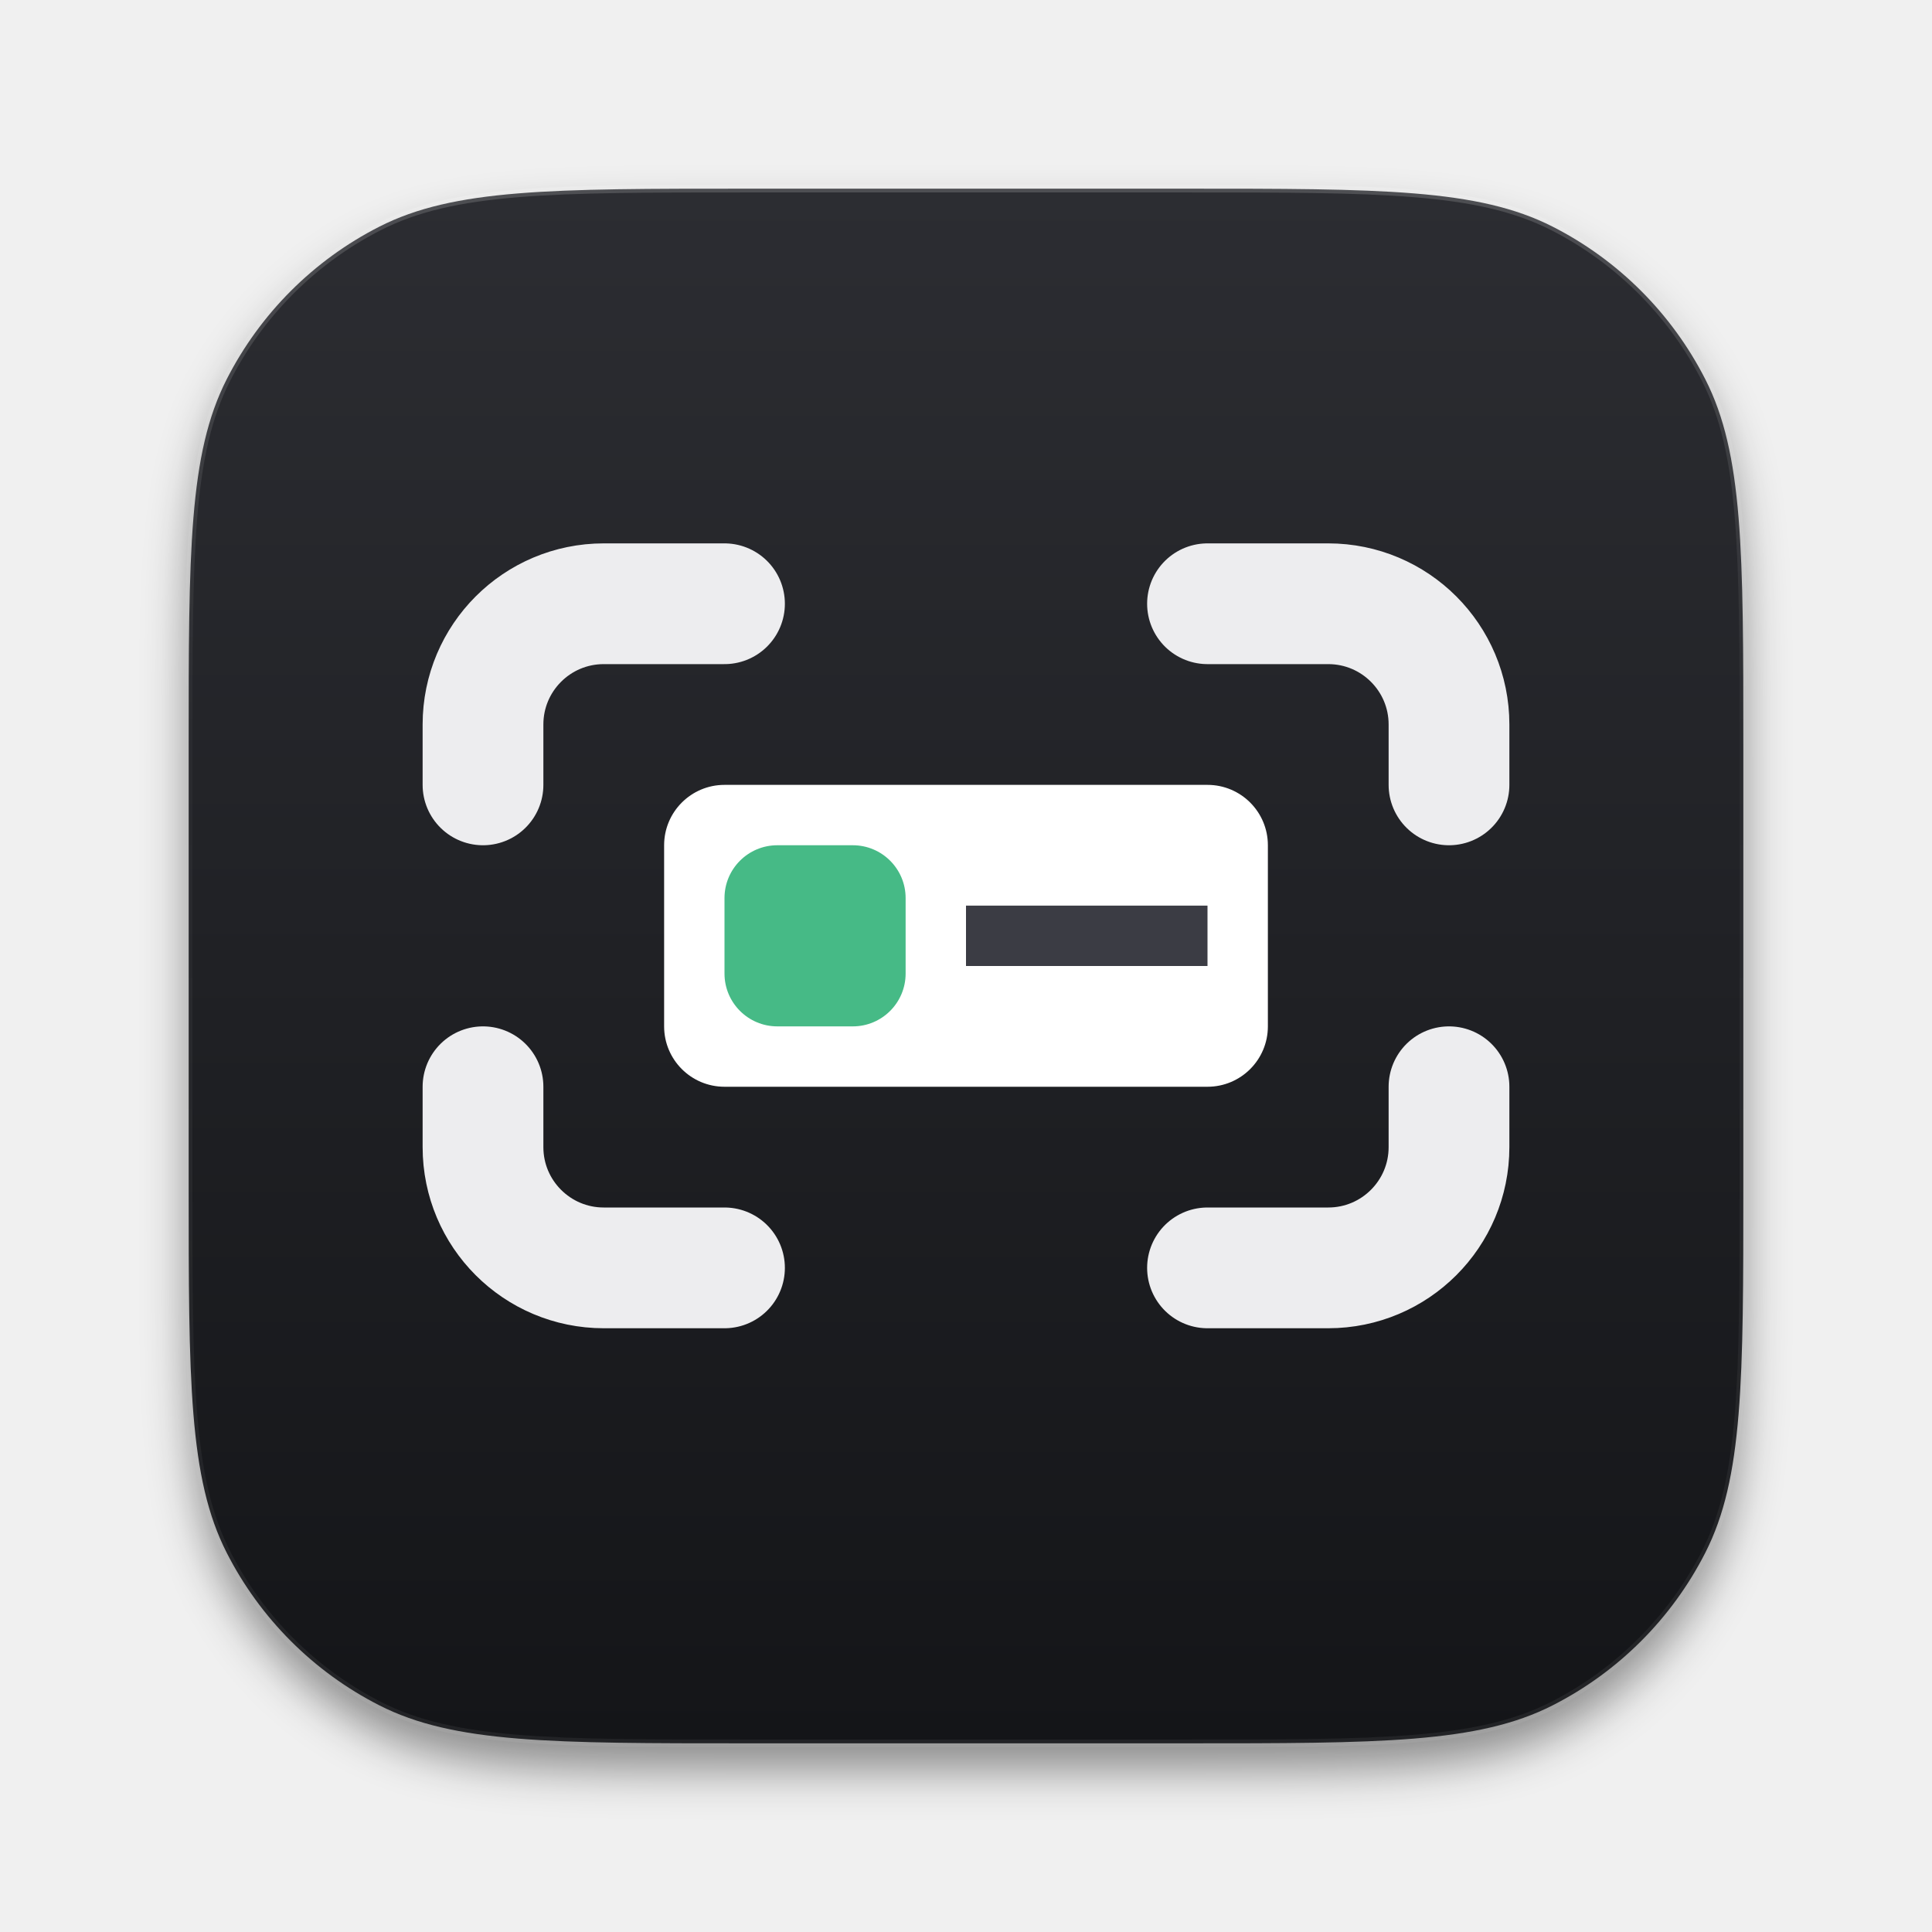
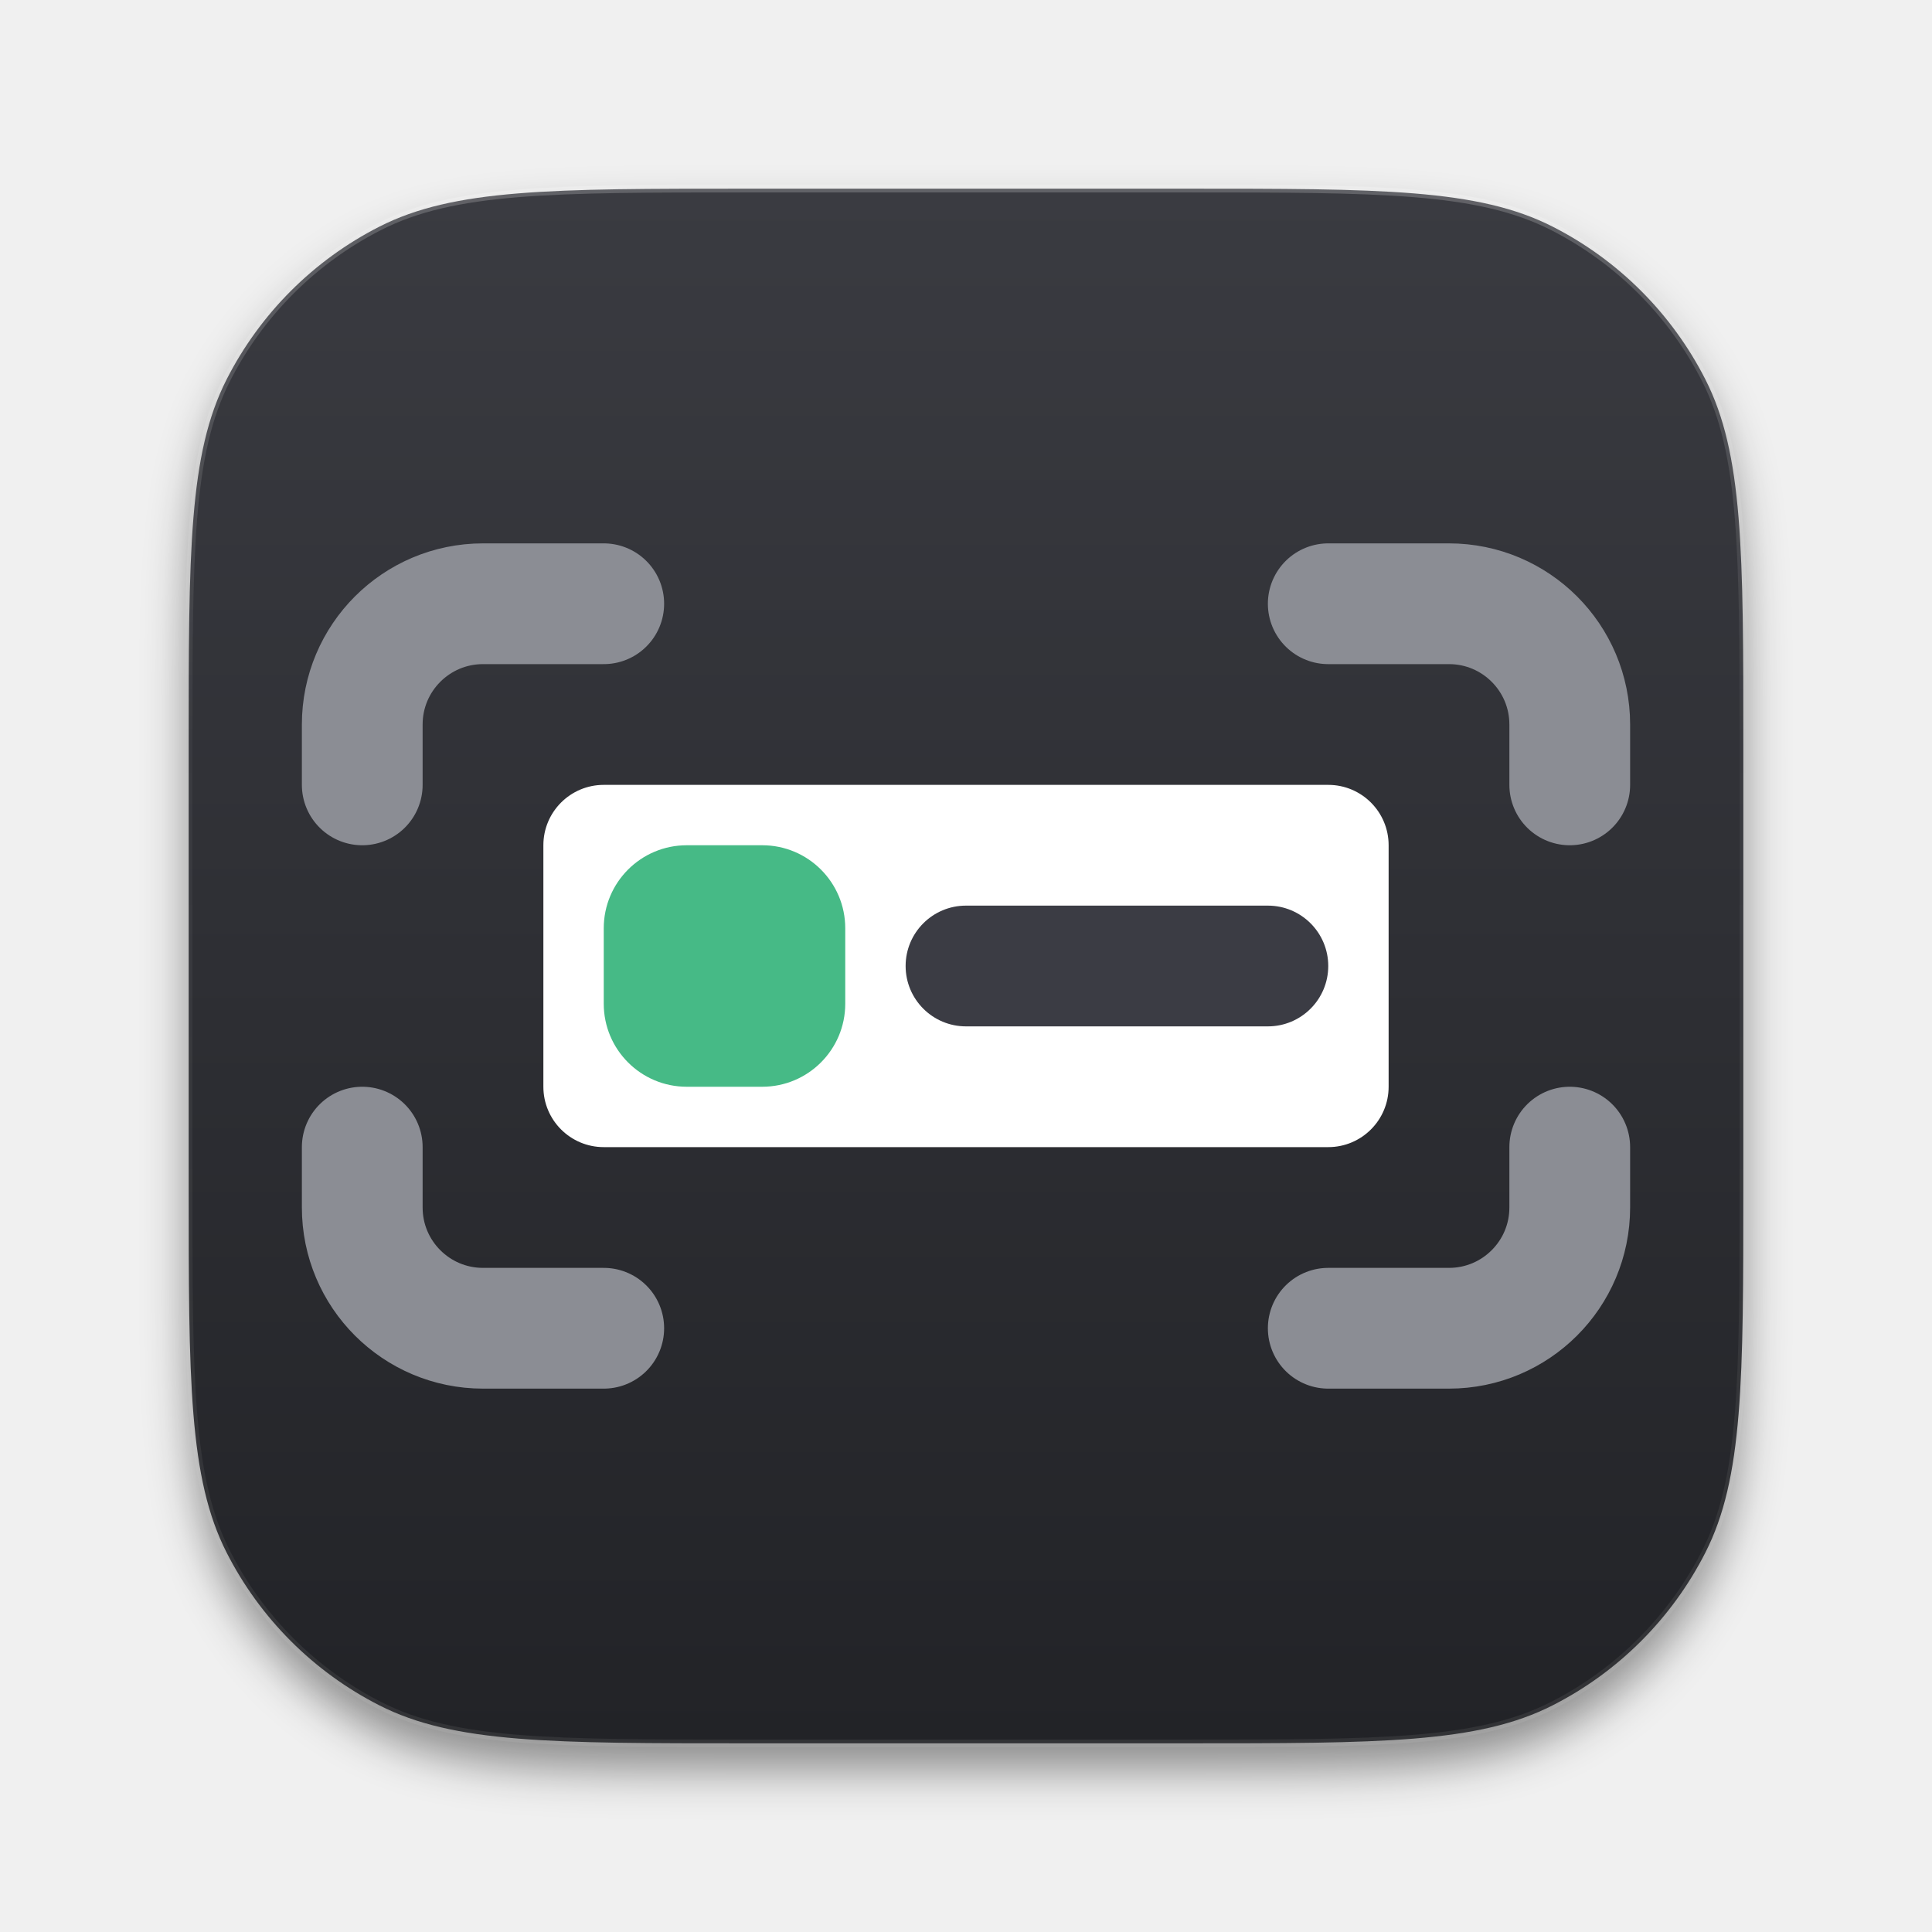
<svg xmlns="http://www.w3.org/2000/svg" viewBox="0 0 1024 1024" width="1024" height="1024">
  <defs>
-     <linearGradient id="vf32-body" x1="0" y1="100" x2="0" y2="924" gradientUnits="userSpaceOnUse">
-       <stop offset="0" stop-color="#2c2d32" />
-       <stop offset="1" stop-color="#141518" />
+     <linearGradient id="v32-body" x1="0" y1="100" x2="0" y2="924" gradientUnits="userSpaceOnUse">
+       <stop offset="0" stop-color="#3a3b41" />
+       <stop offset="1" stop-color="#222327" />
    </linearGradient>
-     <linearGradient id="vf32-rim" x1="0" y1="100" x2="0" y2="924" gradientUnits="userSpaceOnUse">
-       <stop offset="0" stop-color="#fff" stop-opacity=".16" />
-       <stop offset=".35" stop-color="#fff" stop-opacity=".03" />
-       <stop offset="1" stop-color="#fff" stop-opacity=".06" />
+     <linearGradient id="v32-rim" x1="0" y1="100" x2="0" y2="924" gradientUnits="userSpaceOnUse">
+       <stop offset="0" stop-color="#fff" stop-opacity=".2" />
+       <stop offset=".35" stop-color="#fff" stop-opacity=".04" />
+       <stop offset="1" stop-color="#fff" stop-opacity=".07" />
    </linearGradient>
-     <clipPath id="vf32-clip">
+     <clipPath id="v32-clip">
      <path d="M628 100c103.61 0 155.41 0 194.99 20.16a185 185 0 0 1 80.85 80.85c20.16 39.57 20.16 91.38 20.16 194.99L924 628c0 103.61 0 155.41 -20.16 194.99a185 185 0 0 1 -80.85 80.85c-39.57 20.16 -91.38 20.16 -194.99 20.16L396 924c-103.61 0 -155.41 0 -194.99 -20.16a185 185 0 0 1 -80.85 -80.85c-20.16 -39.57 -20.16 -91.38 -20.16 -194.99L100 396c0 -103.61 0 -155.41 20.16 -194.99a185 185 0 0 1 80.85 -80.85c39.57 -20.16 91.38 -20.16 194.99 -20.16Z" />
    </clipPath>
-     <filter id="vf-cs" x="-20%" y="-20%" width="140%" height="160%">
-       <feGaussianBlur stdDeviation="14" />
-     </filter>
-     <filter id="vf-glow" x="-60%" y="-60%" width="220%" height="220%">
-       <feGaussianBlur stdDeviation="9" />
-     </filter>
-     <radialGradient id="vf-dot" cx="0.42" cy="0.36" r="0.7">
-       <stop offset="0" stop-color="#5cc895" />
-       <stop offset="0.55" stop-color="#43b682" />
-       <stop offset="1" stop-color="#3fb27f" />
-     </radialGradient>
-     <filter id="vf32-sh" x="-10%" y="-10%" width="120%" height="120%">
+     <filter id="v32-sh" x="-10%" y="-10%" width="120%" height="120%">
      <feGaussianBlur stdDeviation="12" />
    </filter>
  </defs>
-   <path d="M628 100c103.61 0 155.41 0 194.99 20.16a185 185 0 0 1 80.85 80.85c20.16 39.57 20.16 91.38 20.16 194.99L924 628c0 103.61 0 155.41 -20.16 194.99a185 185 0 0 1 -80.85 80.85c-39.57 20.16 -91.38 20.16 -194.99 20.16L396 924c-103.61 0 -155.41 0 -194.99 -20.16a185 185 0 0 1 -80.85 -80.85c-20.16 -39.57 -20.16 -91.38 -20.16 -194.99L100 396c0 -103.61 0 -155.41 20.16 -194.99a185 185 0 0 1 80.85 -80.85c39.57 -20.16 91.38 -20.16 194.99 -20.16Z" fill="#000" opacity=".42" filter="url(#vf32-sh)" transform="translate(0 14)" />
-   <path d="M628 100c103.61 0 155.41 0 194.99 20.16a185 185 0 0 1 80.85 80.85c20.16 39.57 20.16 91.38 20.16 194.99L924 628c0 103.61 0 155.41 -20.16 194.99a185 185 0 0 1 -80.85 80.85c-39.57 20.16 -91.38 20.16 -194.99 20.16L396 924c-103.61 0 -155.41 0 -194.99 -20.16a185 185 0 0 1 -80.85 -80.85c-20.16 -39.57 -20.16 -91.38 -20.16 -194.99L100 396c0 -103.61 0 -155.41 20.16 -194.99a185 185 0 0 1 80.85 -80.85c39.57 -20.16 91.38 -20.16 194.99 -20.16Z" fill="url(#vf32-body)" />
-   <g clip-path="url(#vf32-clip)">
-     <path d="M256 416 V384 A64 64 0 0 1 320 320 H384 M640 320 H704 A64 64 0 0 1 768 384 V416 M768 576 V608 A64 64 0 0 1 704 672 H640 M384 672 H320 A64 64 0 0 1 256 608 V576" fill="none" stroke="#ededef" stroke-width="64" stroke-linecap="round" stroke-linejoin="round" />
-     <rect x="352" y="416" width="320" height="160" rx="32" fill="#ffffff" />
-     <rect x="384" y="448" width="96" height="96" rx="28" fill="#46ba86" />
-     <rect x="512" y="480" width="128" height="32" fill="#3b3c44" />
+   <path d="M628 100c103.61 0 155.41 0 194.99 20.16a185 185 0 0 1 80.85 80.85c20.16 39.57 20.16 91.38 20.16 194.99L924 628c0 103.61 0 155.41 -20.16 194.99a185 185 0 0 1 -80.85 80.85c-39.57 20.16 -91.38 20.16 -194.99 20.16L396 924c-103.61 0 -155.41 0 -194.99 -20.16a185 185 0 0 1 -80.85 -80.85c-20.16 -39.57 -20.16 -91.38 -20.16 -194.99L100 396c0 -103.61 0 -155.41 20.16 -194.99a185 185 0 0 1 80.85 -80.85c39.57 -20.16 91.38 -20.16 194.99 -20.16Z" fill="#000" opacity=".42" filter="url(#v32-sh)" transform="translate(0 14)" />
+   <path d="M628 100c103.61 0 155.41 0 194.99 20.16a185 185 0 0 1 80.85 80.85c20.16 39.57 20.16 91.38 20.16 194.99L924 628c0 103.61 0 155.41 -20.16 194.99a185 185 0 0 1 -80.85 80.85c-39.57 20.16 -91.38 20.16 -194.99 20.16L396 924c-103.61 0 -155.41 0 -194.99 -20.16a185 185 0 0 1 -80.85 -80.85c-20.16 -39.57 -20.16 -91.38 -20.16 -194.99L100 396c0 -103.61 0 -155.41 20.16 -194.99a185 185 0 0 1 80.85 -80.85c39.57 -20.16 91.38 -20.16 194.99 -20.16Z" fill="url(#v32-body)" />
+   <g clip-path="url(#v32-clip)">
+     <path d="M192 416 V384 A64 64 0 0 1 256 320 H320 M704 320 H768 A64 64 0 0 1 832 384 V416 M832 608 V640 A64 64 0 0 1 768 704 H704 M320 704 H256 A64 64 0 0 1 192 640 V608" fill="none" stroke="#8b8d94" stroke-width="64" stroke-linecap="round" stroke-linejoin="round" />
+     <rect x="288" y="416" width="448" height="192" rx="32" fill="#ffffff" />
+     <rect x="320" y="448" width="128" height="128" rx="44" fill="#46ba86" />
+     <rect x="480" y="480" width="224" height="64" rx="32" fill="#3b3c44" />
  </g>
-   <path d="M628 100c103.61 0 155.41 0 194.99 20.16a185 185 0 0 1 80.85 80.85c20.16 39.57 20.16 91.38 20.16 194.99L924 628c0 103.61 0 155.41 -20.16 194.99a185 185 0 0 1 -80.85 80.85c-39.57 20.16 -91.38 20.16 -194.99 20.16L396 924c-103.61 0 -155.41 0 -194.99 -20.16a185 185 0 0 1 -80.85 -80.85c-20.16 -39.57 -20.16 -91.38 -20.16 -194.99L100 396c0 -103.61 0 -155.41 20.16 -194.99a185 185 0 0 1 80.85 -80.85c39.57 -20.16 91.38 -20.16 194.99 -20.16Z" fill="none" stroke="url(#vf32-rim)" stroke-width="4" />
+   <path d="M628 100c103.61 0 155.41 0 194.99 20.16a185 185 0 0 1 80.85 80.85c20.16 39.57 20.16 91.38 20.16 194.99L924 628c0 103.61 0 155.41 -20.16 194.99a185 185 0 0 1 -80.85 80.85c-39.57 20.16 -91.38 20.16 -194.99 20.16L396 924c-103.61 0 -155.41 0 -194.99 -20.16a185 185 0 0 1 -80.85 -80.85c-20.16 -39.57 -20.16 -91.38 -20.16 -194.99L100 396c0 -103.61 0 -155.41 20.16 -194.99a185 185 0 0 1 80.85 -80.85c39.57 -20.16 91.38 -20.16 194.99 -20.16Z" fill="none" stroke="url(#v32-rim)" stroke-width="4" />
</svg>
